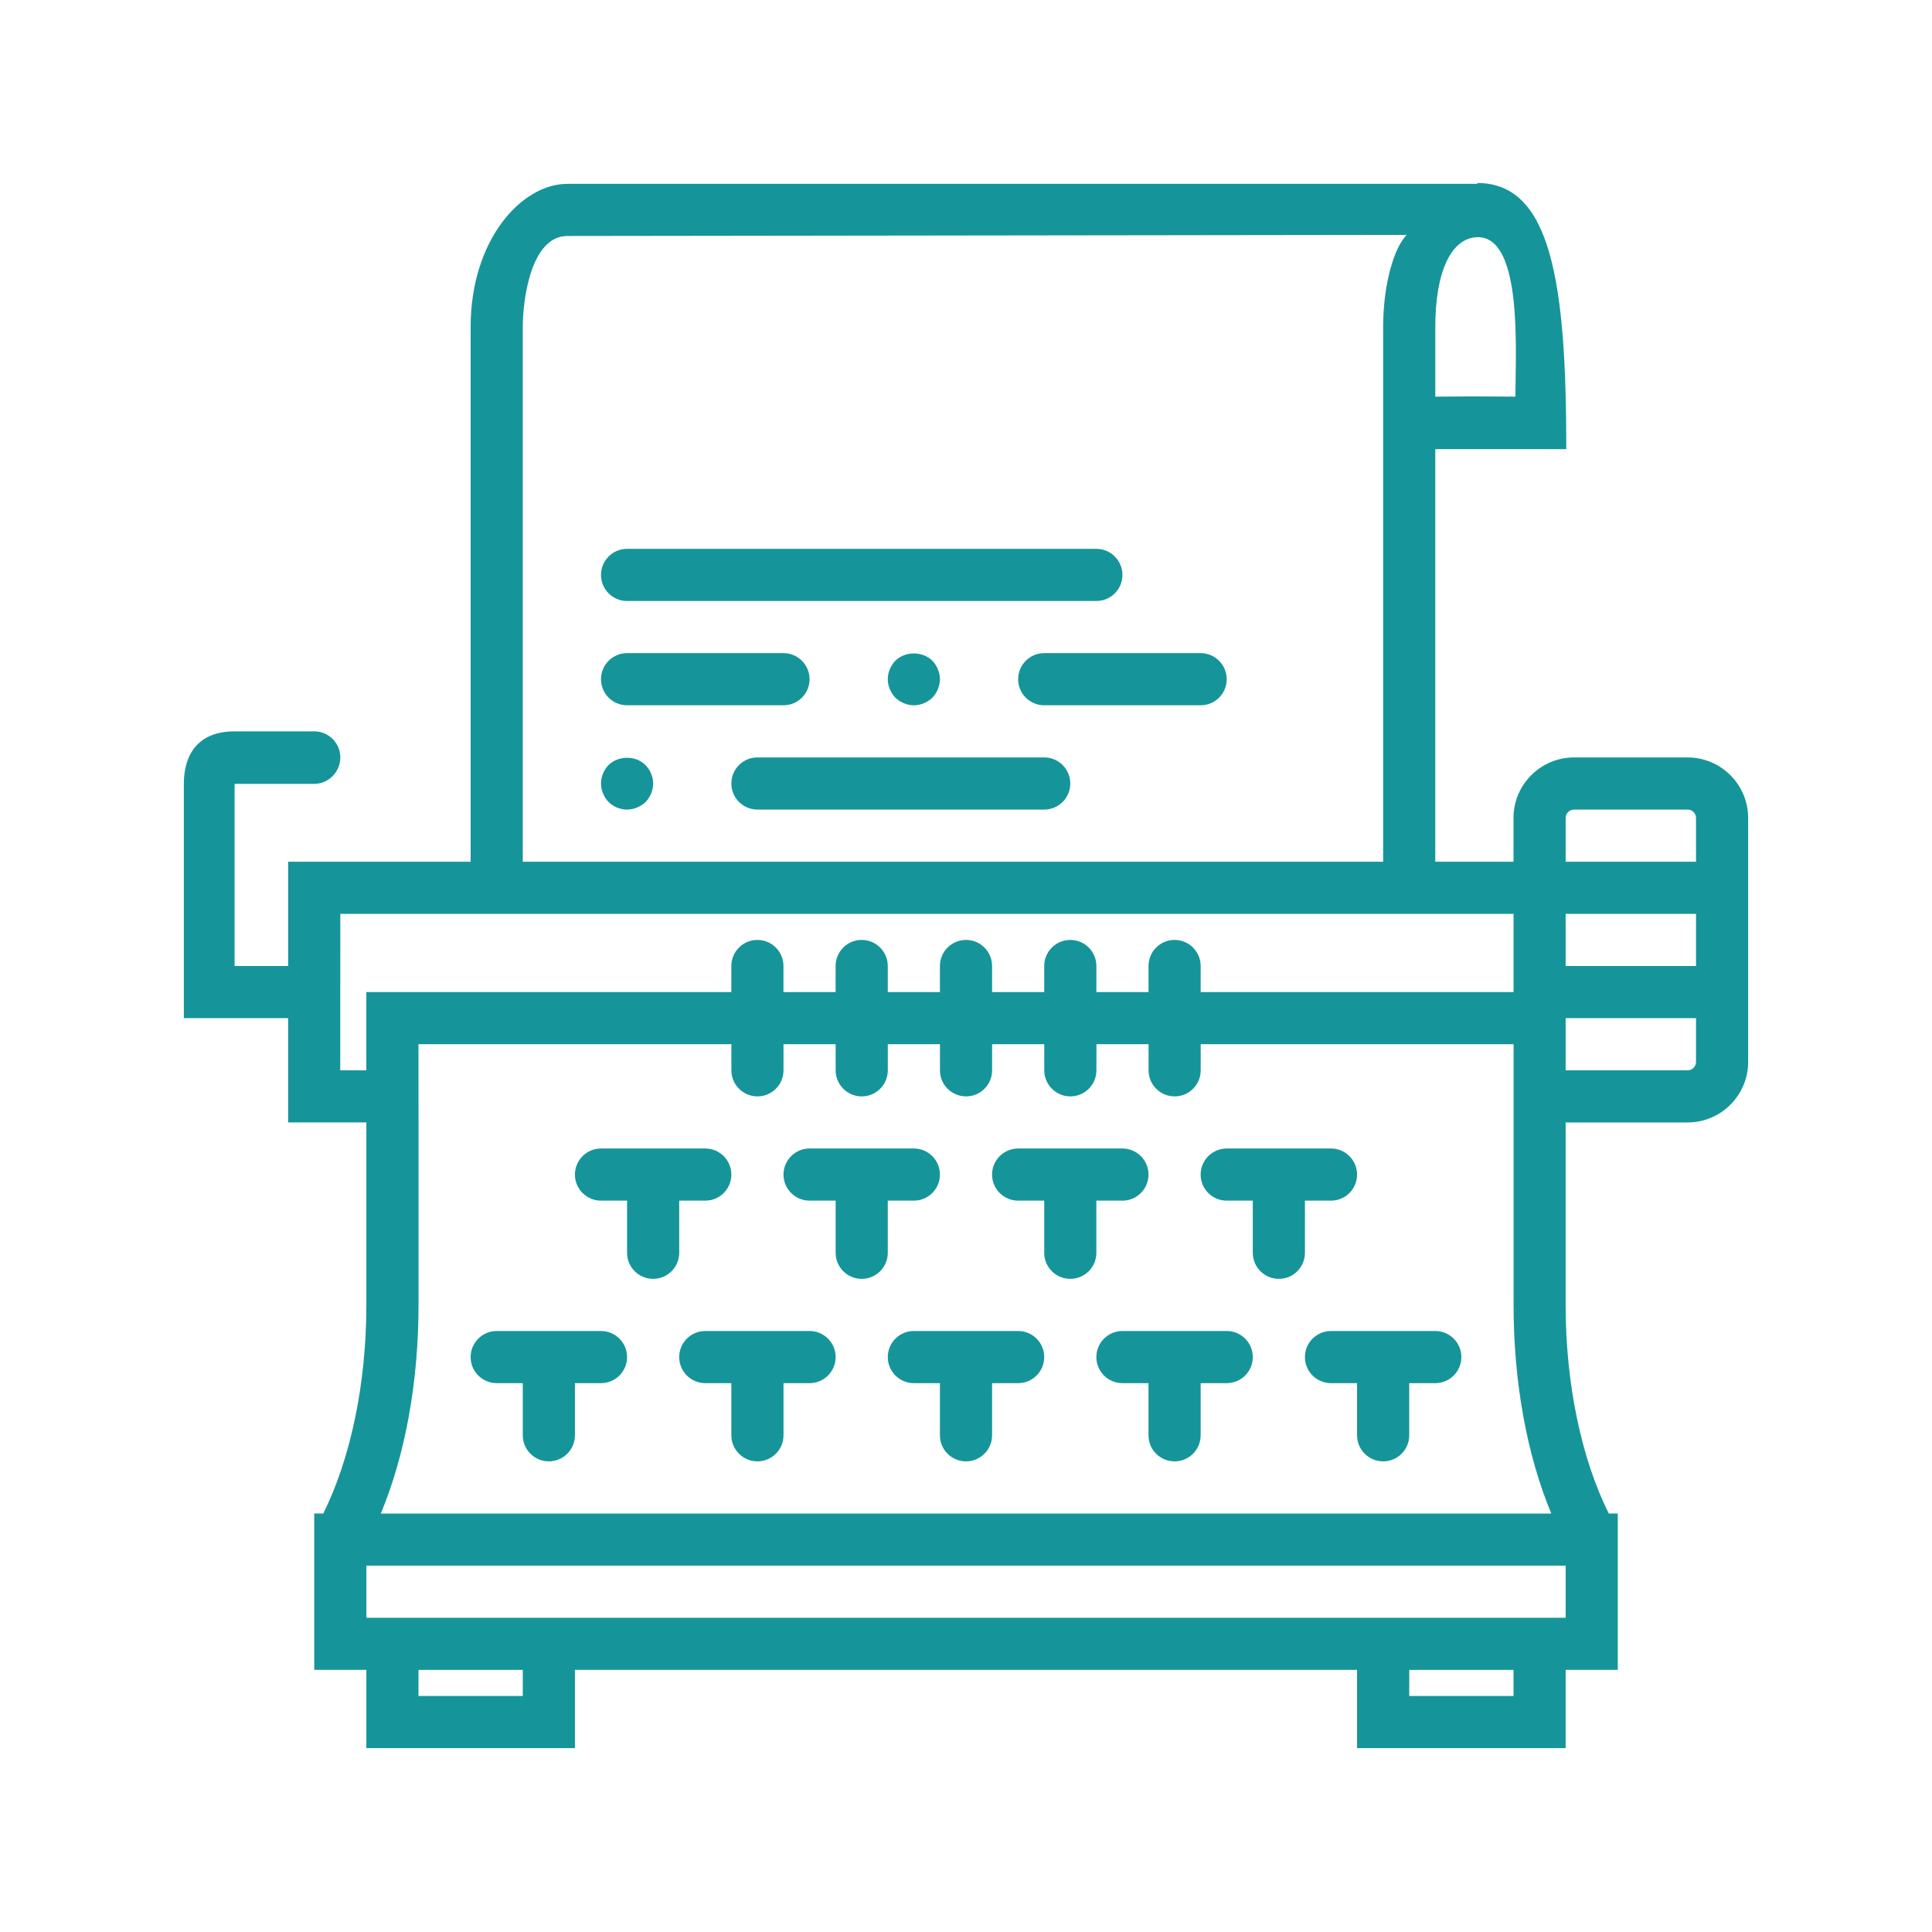
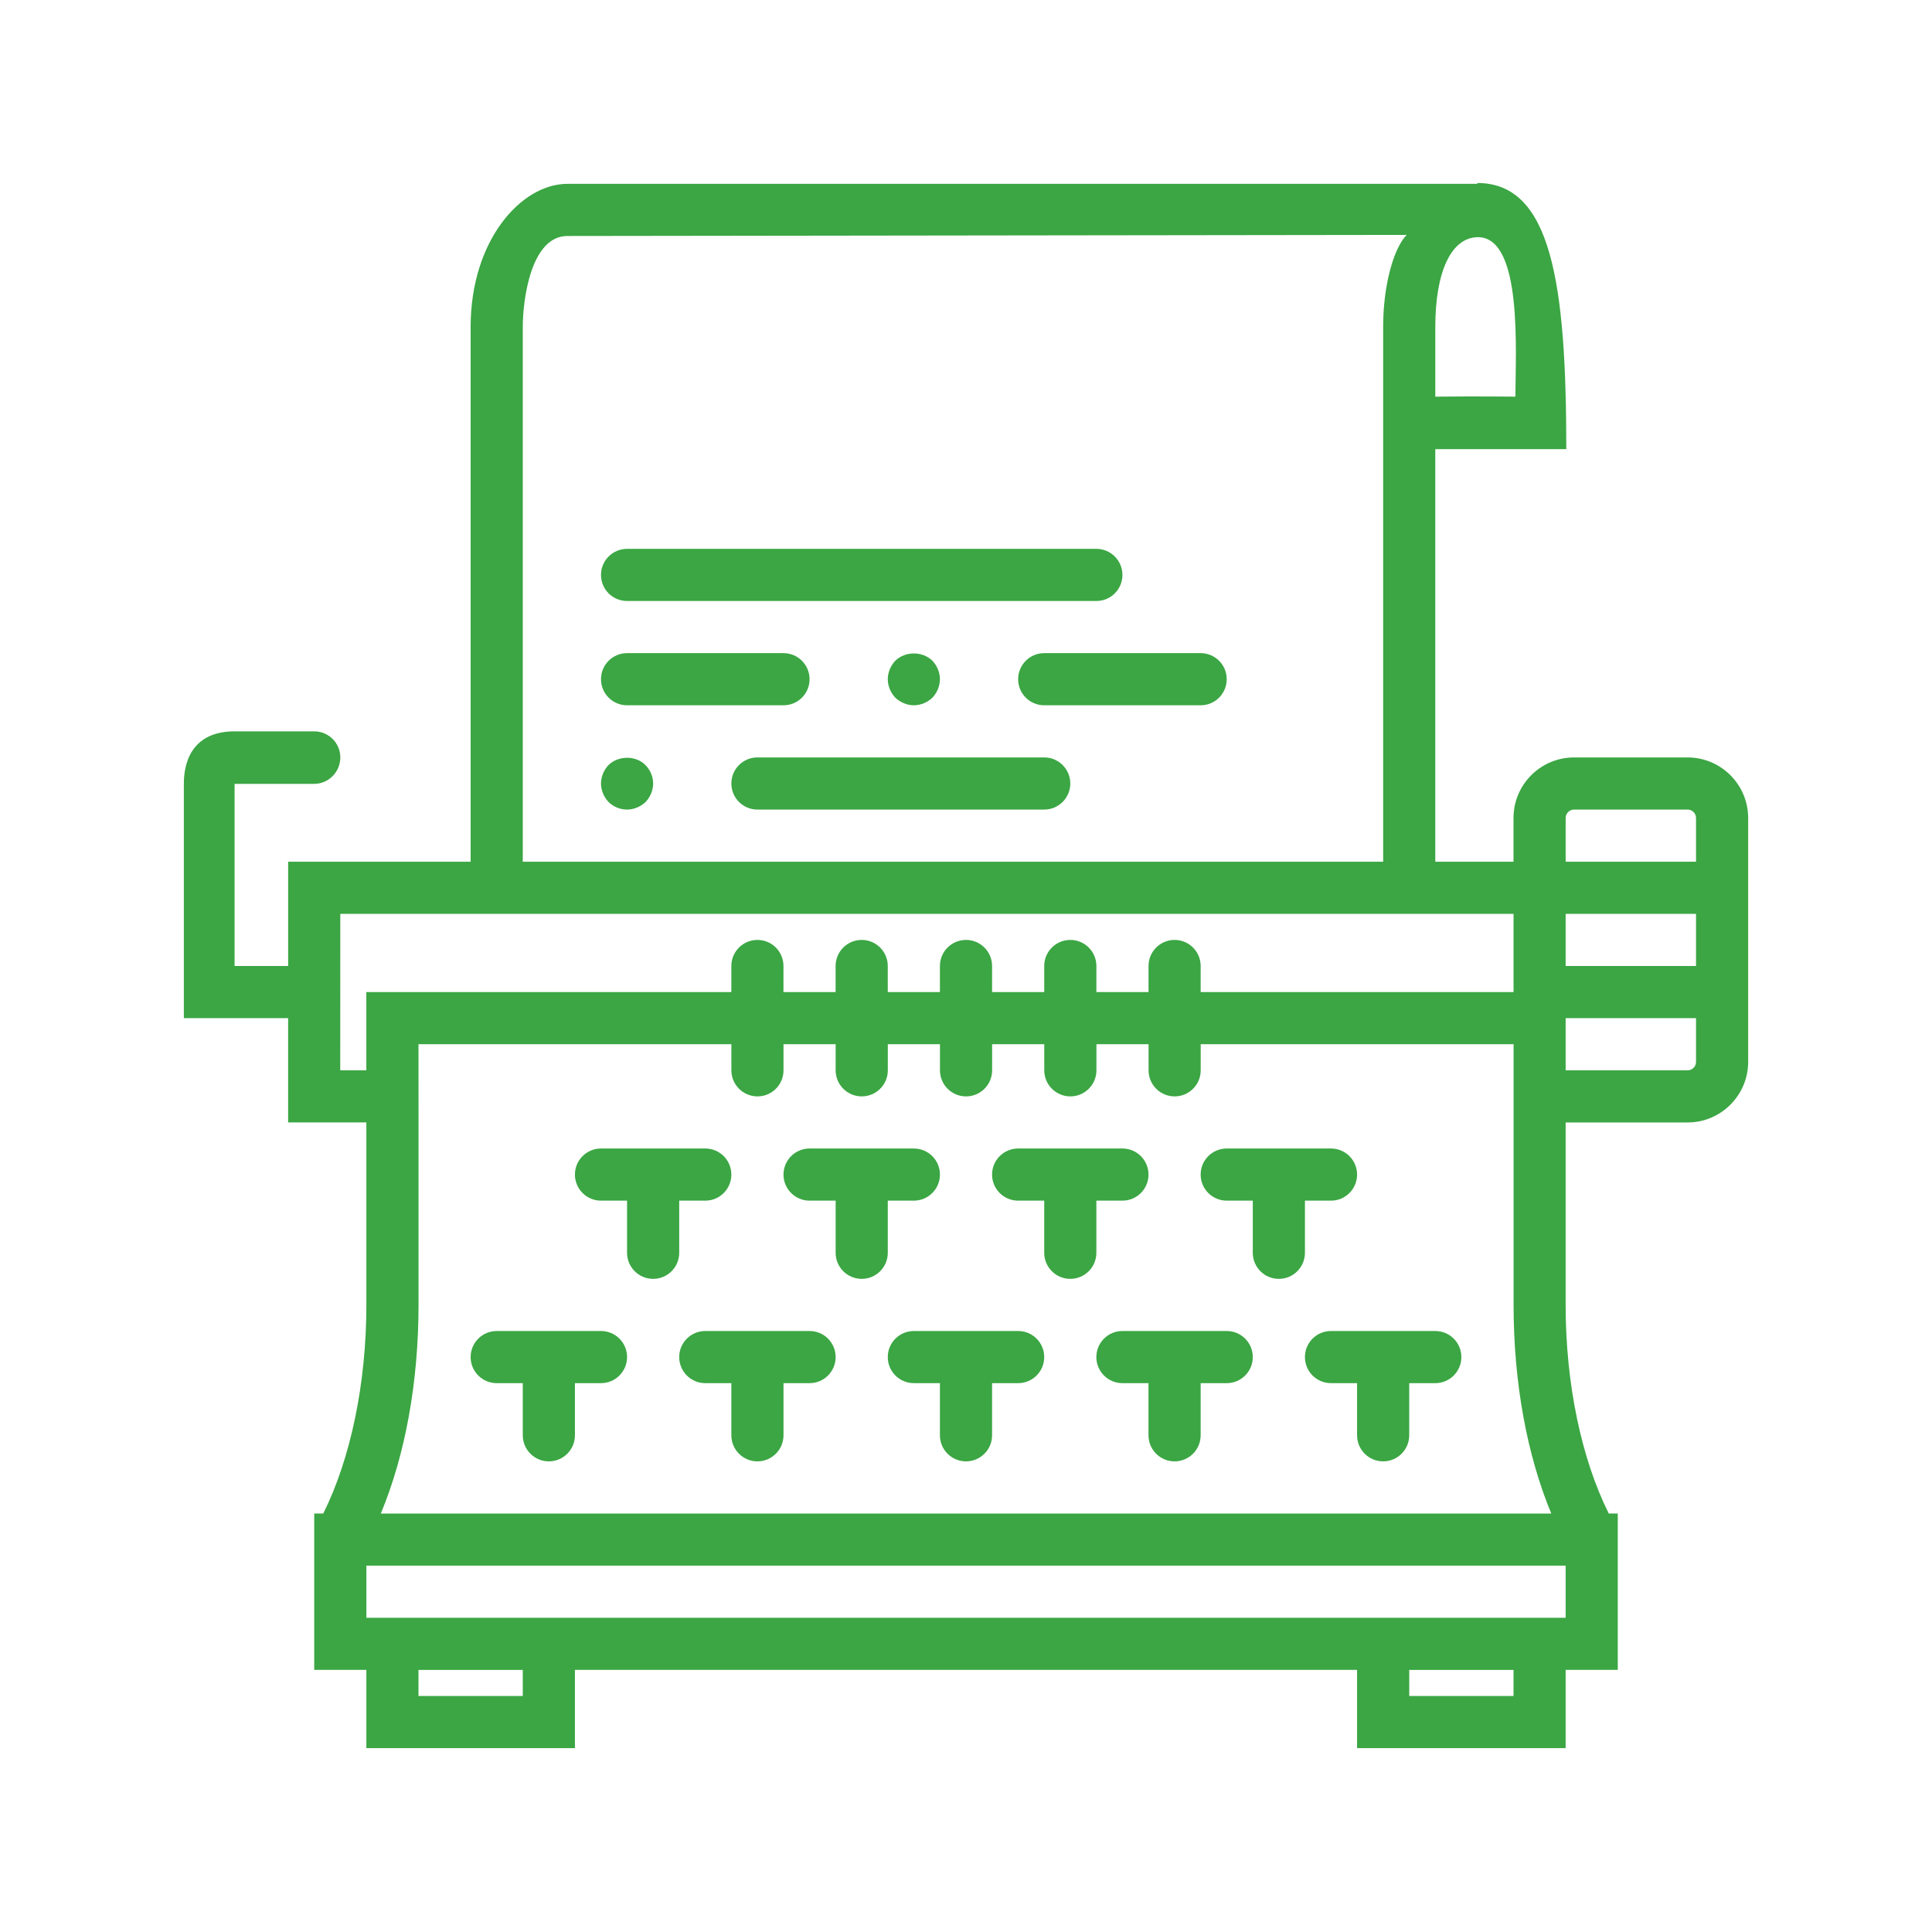
<svg xmlns="http://www.w3.org/2000/svg" version="1.1" id="Capa_1" x="0px" y="0px" viewBox="0 0 100 100" xml:space="preserve" width="100" height="100">
  <defs id="defs71" />
-   <g id="g3" transform="matrix(1.349472,0,0,1.349472,9.515828,9.515828)" style="fill:#15959a;fill-opacity:1">
-     <g id="g5" style="fill:#15959a;fill-opacity:1">
-       <path d="m 76.466,9.471 0,0.045 -47.098,0 c -2.394,0 -5.008,2.927 -5.008,7.404 l 0,27.682 -9.445,0 0,5.398 -2.773,0 0,-9.428 4.123,0 c 0.745,0 1.35,-0.62 1.35,-1.367 0,-0.746 -0.605,-1.35 -1.35,-1.35 l -4.123,0 c -1.927,0 -2.626,1.24 -2.626,2.716 l 0,12.127 5.398,0 0,5.398 4.049,0 0,9.445 c 0,4.071 -0.814,7.952 -2.23,10.797 l -0.469,0 0,0.998 0,1.699 0,5.398 2.699,0 0,4.049 10.795,0 0,-4.049 40.484,0 0,4.049 10.795,0 0,-4.049 2.699,0 0,-5.498 0,-1.699 0,-0.898 -0.467,0 C 81.851,75.497 81.037,71.616 81.037,67.543 l 0,-9.445 6.314,0 c 1.727,0 3.133,-1.407 3.133,-3.135 l 0,-12.623 c 0,-1.729 -1.405,-3.135 -3.133,-3.135 l -5.877,0 c -1.729,0 -3.135,1.405 -3.135,3.133 l 0,2.264 -4.049,0 0,-21.355 6.781,0 c 0,-8.596 -0.772,-13.775 -4.606,-13.775 z m -47.098,2.744 44.598,-0.058 c -1.172,-1.221 -2.374,1.564 -2.374,4.763 l 0,27.682 -44.533,0 0,-27.682 c 0,-1.4 0.418,-4.705 2.309,-4.705 z m 47.143,0.061 c 2.32,0.024 1.926,5.995 1.926,8.255 0,0 -1.826,-0.024 -4.146,0 l 0,-3.61 c 0,-2.854 0.823,-4.645 2.22,-4.645 z m 4.962,29.627 5.877,0 c 0.24,0 0.436,0.197 0.436,0.436 l 0,2.264 -6.748,0 0,-2.264 c 0,-0.239 0.197,-0.436 0.436,-0.436 z m -63.859,5.398 6.746,0 49.932,0 4.049,0 0,4.049 -16.195,0 0,-1.35 c 0,-0.746 -0.605,-1.35 -1.35,-1.35 -0.745,0 -1.348,0.603 -1.348,1.35 l 0,1.35 -2.699,0 0,-1.35 c 0,-0.746 -0.605,-1.35 -1.35,-1.35 -0.745,0 -1.35,0.603 -1.35,1.35 l 0,1.35 -2.699,0 0,-1.35 c 0,-0.746 -0.605,-1.35 -1.35,-1.35 -0.745,0 -1.35,0.603 -1.35,1.35 l 0,1.35 -2.699,0 0,-1.35 c 0,-0.746 -0.605,-1.35 -1.35,-1.35 -0.745,0 -1.35,0.603 -1.35,1.35 l 0,1.35 -2.699,0 0,-1.35 c 0,-0.746 -0.603,-1.35 -1.348,-1.35 -0.745,0 -1.35,0.603 -1.35,1.35 l 0,1.35 -18.893,0 0,4.049 -1.35,0 z m 63.424,0 6.748,0 0,2.699 -6.748,0 z m 0,5.398 6.748,0 0,2.264 c 0,0.239 -0.195,0.436 -0.434,0.436 l -6.314,0 z m -59.377,1.35 16.195,0 0,1.35 c 0,0.746 0.605,1.35 1.35,1.35 0.745,0 1.348,-0.603 1.348,-1.35 l 0,-1.35 2.699,0 0,1.35 c 0,0.746 0.605,1.35 1.35,1.35 0.745,0 1.35,-0.603 1.35,-1.35 l 0,-1.35 2.699,0 0,1.35 c 0,0.746 0.605,1.35 1.35,1.35 0.745,0 1.35,-0.603 1.35,-1.35 l 0,-1.35 2.699,0 0,1.35 c 0,0.746 0.605,1.35 1.35,1.35 0.745,0 1.35,-0.603 1.35,-1.35 l 0,-1.35 2.699,0 0,1.35 c 0,0.746 0.603,1.35 1.348,1.35 0.745,0 1.35,-0.603 1.35,-1.35 l 0,-1.35 16.195,0 0,2.699 0,1.35 0,9.445 c 0,3.994 0.684,7.746 1.951,10.797 l -60.582,0 c 1.267,-3.053 1.951,-6.804 1.951,-10.797 l 0,-9.445 z m -2.697,26.988 62.074,0 0,2.699 -10.795,0 -40.484,0 -10.795,0 z m 2.697,5.398 5.398,0 0,1.35 -5.398,0 z m 51.281,0 5.398,0 0,1.35 -5.398,0 z" transform="matrix(0.7410303,0,0,0.7410303,-7.051517,-7.051518)" id="path7" style="fill:#15959a;fill-opacity:1" />
-       <path d="m 16,44 -4,0 c -0.552,0 -1,0.447 -1,1 0,0.553 0.448,1 1,1 l 1,0 0,2 c 0,0.553 0.448,1 1,1 0.552,0 1,-0.447 1,-1 l 0,-2 1,0 c 0.552,0 1,-0.447 1,-1 0,-0.553 -0.448,-1 -1,-1 z" id="path9" style="fill:#15959a;fill-opacity:1" />
-       <path d="m 24,44 -4,0 c -0.552,0 -1,0.447 -1,1 0,0.553 0.448,1 1,1 l 1,0 0,2 c 0,0.553 0.448,1 1,1 0.552,0 1,-0.447 1,-1 l 0,-2 1,0 c 0.552,0 1,-0.447 1,-1 0,-0.553 -0.448,-1 -1,-1 z" id="path11" style="fill:#15959a;fill-opacity:1" />
-       <path d="m 32,44 -4,0 c -0.552,0 -1,0.447 -1,1 0,0.553 0.448,1 1,1 l 1,0 0,2 c 0,0.553 0.448,1 1,1 0.552,0 1,-0.447 1,-1 l 0,-2 1,0 c 0.552,0 1,-0.447 1,-1 0,-0.553 -0.448,-1 -1,-1 z" id="path13" style="fill:#15959a;fill-opacity:1" />
-       <path d="m 40,44 -4,0 c -0.552,0 -1,0.447 -1,1 0,0.553 0.448,1 1,1 l 1,0 0,2 c 0,0.553 0.448,1 1,1 0.552,0 1,-0.447 1,-1 l 0,-2 1,0 c 0.552,0 1,-0.447 1,-1 0,-0.553 -0.448,-1 -1,-1 z" id="path15" style="fill:#15959a;fill-opacity:1" />
-       <path d="m 48,44 -4,0 c -0.552,0 -1,0.447 -1,1 0,0.553 0.448,1 1,1 l 1,0 0,2 c 0,0.553 0.448,1 1,1 0.552,0 1,-0.447 1,-1 l 0,-2 1,0 c 0.552,0 1,-0.447 1,-1 0,-0.553 -0.448,-1 -1,-1 z" id="path17" style="fill:#15959a;fill-opacity:1" />
-       <path d="m 19,39 1,0 c 0.552,0 1,-0.447 1,-1 0,-0.553 -0.448,-1 -1,-1 l -4,0 c -0.552,0 -1,0.447 -1,1 0,0.553 0.448,1 1,1 l 1,0 0,2 c 0,0.553 0.448,1 1,1 0.552,0 1,-0.447 1,-1 l 0,-2 z" id="path19" style="fill:#15959a;fill-opacity:1" />
-       <path d="m 27,39 1,0 c 0.552,0 1,-0.447 1,-1 0,-0.553 -0.448,-1 -1,-1 l -4,0 c -0.552,0 -1,0.447 -1,1 0,0.553 0.448,1 1,1 l 1,0 0,2 c 0,0.553 0.448,1 1,1 0.552,0 1,-0.447 1,-1 l 0,-2 z" id="path21" style="fill:#15959a;fill-opacity:1" />
-       <path d="m 35,39 1,0 c 0.552,0 1,-0.447 1,-1 0,-0.553 -0.448,-1 -1,-1 l -4,0 c -0.552,0 -1,0.447 -1,1 0,0.553 0.448,1 1,1 l 1,0 0,2 c 0,0.553 0.448,1 1,1 0.552,0 1,-0.447 1,-1 l 0,-2 z" id="path23" style="fill:#15959a;fill-opacity:1" />
-       <path d="m 43,39 1,0 c 0.552,0 1,-0.447 1,-1 0,-0.553 -0.448,-1 -1,-1 l -4,0 c -0.552,0 -1,0.447 -1,1 0,0.553 0.448,1 1,1 l 1,0 0,2 c 0,0.553 0.448,1 1,1 0.552,0 1,-0.447 1,-1 l 0,-2 z" id="path25" style="fill:#15959a;fill-opacity:1" />
-       <path d="m 17,16 18,0 c 0.552,0 1,-0.447 1,-1 0,-0.553 -0.448,-1 -1,-1 l -18,0 c -0.552,0 -1,0.447 -1,1 0,0.553 0.448,1 1,1 z" id="path27" style="fill:#15959a;fill-opacity:1" />
-       <path d="m 17,20 6,0 c 0.552,0 1,-0.447 1,-1 0,-0.553 -0.448,-1 -1,-1 l -6,0 c -0.552,0 -1,0.447 -1,1 0,0.553 0.448,1 1,1 z" id="path29" style="fill:#15959a;fill-opacity:1" />
-       <path d="m 39,18 -6,0 c -0.552,0 -1,0.447 -1,1 0,0.553 0.448,1 1,1 l 6,0 c 0.552,0 1,-0.447 1,-1 0,-0.553 -0.448,-1 -1,-1 z" id="path31" style="fill:#15959a;fill-opacity:1" />
-       <path d="M 27.29,18.29 C 27.11,18.479 27,18.74 27,19 c 0,0.26 0.11,0.52 0.29,0.71 0.19,0.18 0.45,0.29 0.71,0.29 0.26,0 0.52,-0.11 0.71,-0.29 C 28.89,19.52 29,19.26 29,19 c 0,-0.26 -0.11,-0.521 -0.29,-0.71 -0.38,-0.37 -1.04,-0.37 -1.42,0 z" id="path33" style="fill:#15959a;fill-opacity:1" />
-       <path d="m 33,22 -11,0 c -0.552,0 -1,0.447 -1,1 0,0.553 0.448,1 1,1 l 11,0 c 0.552,0 1,-0.447 1,-1 0,-0.553 -0.448,-1 -1,-1 z" id="path35" style="fill:#15959a;fill-opacity:1" />
-       <path d="M 16.29,22.29 C 16.11,22.479 16,22.74 16,23 c 0,0.26 0.11,0.52 0.29,0.71 0.19,0.189 0.45,0.29 0.71,0.29 0.26,0 0.52,-0.11 0.71,-0.29 C 17.89,23.52 18,23.26 18,23 18,22.74 17.89,22.479 17.71,22.3 17.35,21.92 16.67,21.92 16.29,22.29 Z" id="path37" style="fill:#15959a;fill-opacity:1" />
+   <g id="g3" transform="matrix(1.349472,0,0,1.349472,9.515828,9.515828)" style="fill:#3ba643;fill-opacity:1">
+     <g id="g5" style="fill:#3ba643;fill-opacity:1">
+       <path d="m 76.466,9.471 0,0.045 -47.098,0 c -2.394,0 -5.008,2.927 -5.008,7.404 l 0,27.682 -9.445,0 0,5.398 -2.773,0 0,-9.428 4.123,0 c 0.745,0 1.35,-0.62 1.35,-1.367 0,-0.746 -0.605,-1.35 -1.35,-1.35 l -4.123,0 c -1.927,0 -2.626,1.24 -2.626,2.716 l 0,12.127 5.398,0 0,5.398 4.049,0 0,9.445 c 0,4.071 -0.814,7.952 -2.23,10.797 l -0.469,0 0,0.998 0,1.699 0,5.398 2.699,0 0,4.049 10.795,0 0,-4.049 40.484,0 0,4.049 10.795,0 0,-4.049 2.699,0 0,-5.498 0,-1.699 0,-0.898 -0.467,0 C 81.851,75.497 81.037,71.616 81.037,67.543 l 0,-9.445 6.314,0 c 1.727,0 3.133,-1.407 3.133,-3.135 l 0,-12.623 c 0,-1.729 -1.405,-3.135 -3.133,-3.135 l -5.877,0 c -1.729,0 -3.135,1.405 -3.135,3.133 l 0,2.264 -4.049,0 0,-21.355 6.781,0 c 0,-8.596 -0.772,-13.775 -4.606,-13.775 z m -47.098,2.744 44.598,-0.058 c -1.172,-1.221 -2.374,1.564 -2.374,4.763 l 0,27.682 -44.533,0 0,-27.682 c 0,-1.4 0.418,-4.705 2.309,-4.705 z m 47.143,0.061 c 2.32,0.024 1.926,5.995 1.926,8.255 0,0 -1.826,-0.024 -4.146,0 l 0,-3.61 c 0,-2.854 0.823,-4.645 2.22,-4.645 z m 4.962,29.627 5.877,0 c 0.24,0 0.436,0.197 0.436,0.436 l 0,2.264 -6.748,0 0,-2.264 c 0,-0.239 0.197,-0.436 0.436,-0.436 z m -63.859,5.398 6.746,0 49.932,0 4.049,0 0,4.049 -16.195,0 0,-1.35 c 0,-0.746 -0.605,-1.35 -1.35,-1.35 -0.745,0 -1.348,0.603 -1.348,1.35 l 0,1.35 -2.699,0 0,-1.35 c 0,-0.746 -0.605,-1.35 -1.35,-1.35 -0.745,0 -1.35,0.603 -1.35,1.35 l 0,1.35 -2.699,0 0,-1.35 c 0,-0.746 -0.605,-1.35 -1.35,-1.35 -0.745,0 -1.35,0.603 -1.35,1.35 l 0,1.35 -2.699,0 0,-1.35 c 0,-0.746 -0.605,-1.35 -1.35,-1.35 -0.745,0 -1.35,0.603 -1.35,1.35 l 0,1.35 -2.699,0 0,-1.35 c 0,-0.746 -0.603,-1.35 -1.348,-1.35 -0.745,0 -1.35,0.603 -1.35,1.35 l 0,1.35 -18.893,0 0,4.049 -1.35,0 z m 63.424,0 6.748,0 0,2.699 -6.748,0 z m 0,5.398 6.748,0 0,2.264 c 0,0.239 -0.195,0.436 -0.434,0.436 l -6.314,0 z m -59.377,1.35 16.195,0 0,1.35 c 0,0.746 0.605,1.35 1.35,1.35 0.745,0 1.348,-0.603 1.348,-1.35 l 0,-1.35 2.699,0 0,1.35 c 0,0.746 0.605,1.35 1.35,1.35 0.745,0 1.35,-0.603 1.35,-1.35 l 0,-1.35 2.699,0 0,1.35 c 0,0.746 0.605,1.35 1.35,1.35 0.745,0 1.35,-0.603 1.35,-1.35 l 0,-1.35 2.699,0 0,1.35 c 0,0.746 0.605,1.35 1.35,1.35 0.745,0 1.35,-0.603 1.35,-1.35 l 0,-1.35 2.699,0 0,1.35 c 0,0.746 0.603,1.35 1.348,1.35 0.745,0 1.35,-0.603 1.35,-1.35 l 0,-1.35 16.195,0 0,2.699 0,1.35 0,9.445 c 0,3.994 0.684,7.746 1.951,10.797 l -60.582,0 c 1.267,-3.053 1.951,-6.804 1.951,-10.797 l 0,-9.445 z m -2.697,26.988 62.074,0 0,2.699 -10.795,0 -40.484,0 -10.795,0 z m 2.697,5.398 5.398,0 0,1.35 -5.398,0 z m 51.281,0 5.398,0 0,1.35 -5.398,0 z" transform="matrix(0.7410303,0,0,0.7410303,-7.051517,-7.051518)" id="path7" style="fill:#3ba643;fill-opacity:1" />
+       <path d="m 16,44 -4,0 c -0.552,0 -1,0.447 -1,1 0,0.553 0.448,1 1,1 l 1,0 0,2 c 0,0.553 0.448,1 1,1 0.552,0 1,-0.447 1,-1 l 0,-2 1,0 c 0.552,0 1,-0.447 1,-1 0,-0.553 -0.448,-1 -1,-1 z" id="path9" style="fill:#3ba643;fill-opacity:1" />
+       <path d="m 24,44 -4,0 c -0.552,0 -1,0.447 -1,1 0,0.553 0.448,1 1,1 l 1,0 0,2 c 0,0.553 0.448,1 1,1 0.552,0 1,-0.447 1,-1 l 0,-2 1,0 c 0.552,0 1,-0.447 1,-1 0,-0.553 -0.448,-1 -1,-1 z" id="path11" style="fill:#3ba643;fill-opacity:1" />
+       <path d="m 32,44 -4,0 c -0.552,0 -1,0.447 -1,1 0,0.553 0.448,1 1,1 l 1,0 0,2 c 0,0.553 0.448,1 1,1 0.552,0 1,-0.447 1,-1 l 0,-2 1,0 c 0.552,0 1,-0.447 1,-1 0,-0.553 -0.448,-1 -1,-1 z" id="path13" style="fill:#3ba643;fill-opacity:1" />
+       <path d="m 40,44 -4,0 c -0.552,0 -1,0.447 -1,1 0,0.553 0.448,1 1,1 l 1,0 0,2 c 0,0.553 0.448,1 1,1 0.552,0 1,-0.447 1,-1 l 0,-2 1,0 c 0.552,0 1,-0.447 1,-1 0,-0.553 -0.448,-1 -1,-1 z" id="path15" style="fill:#3ba643;fill-opacity:1" />
+       <path d="m 48,44 -4,0 c -0.552,0 -1,0.447 -1,1 0,0.553 0.448,1 1,1 l 1,0 0,2 c 0,0.553 0.448,1 1,1 0.552,0 1,-0.447 1,-1 l 0,-2 1,0 c 0.552,0 1,-0.447 1,-1 0,-0.553 -0.448,-1 -1,-1 z" id="path17" style="fill:#3ba643;fill-opacity:1" />
+       <path d="m 19,39 1,0 c 0.552,0 1,-0.447 1,-1 0,-0.553 -0.448,-1 -1,-1 l -4,0 c -0.552,0 -1,0.447 -1,1 0,0.553 0.448,1 1,1 l 1,0 0,2 c 0,0.553 0.448,1 1,1 0.552,0 1,-0.447 1,-1 l 0,-2 z" id="path19" style="fill:#3ba643;fill-opacity:1" />
+       <path d="m 27,39 1,0 c 0.552,0 1,-0.447 1,-1 0,-0.553 -0.448,-1 -1,-1 l -4,0 c -0.552,0 -1,0.447 -1,1 0,0.553 0.448,1 1,1 l 1,0 0,2 c 0,0.553 0.448,1 1,1 0.552,0 1,-0.447 1,-1 l 0,-2 z" id="path21" style="fill:#3ba643;fill-opacity:1" />
+       <path d="m 35,39 1,0 c 0.552,0 1,-0.447 1,-1 0,-0.553 -0.448,-1 -1,-1 l -4,0 c -0.552,0 -1,0.447 -1,1 0,0.553 0.448,1 1,1 l 1,0 0,2 c 0,0.553 0.448,1 1,1 0.552,0 1,-0.447 1,-1 l 0,-2 z" id="path23" style="fill:#3ba643;fill-opacity:1" />
+       <path d="m 43,39 1,0 c 0.552,0 1,-0.447 1,-1 0,-0.553 -0.448,-1 -1,-1 l -4,0 c -0.552,0 -1,0.447 -1,1 0,0.553 0.448,1 1,1 l 1,0 0,2 c 0,0.553 0.448,1 1,1 0.552,0 1,-0.447 1,-1 l 0,-2 z" id="path25" style="fill:#3ba643;fill-opacity:1" />
+       <path d="m 17,16 18,0 c 0.552,0 1,-0.447 1,-1 0,-0.553 -0.448,-1 -1,-1 l -18,0 c -0.552,0 -1,0.447 -1,1 0,0.553 0.448,1 1,1 z" id="path27" style="fill:#3ba643;fill-opacity:1" />
+       <path d="m 17,20 6,0 c 0.552,0 1,-0.447 1,-1 0,-0.553 -0.448,-1 -1,-1 l -6,0 c -0.552,0 -1,0.447 -1,1 0,0.553 0.448,1 1,1 z" id="path29" style="fill:#3ba643;fill-opacity:1" />
+       <path d="m 39,18 -6,0 c -0.552,0 -1,0.447 -1,1 0,0.553 0.448,1 1,1 l 6,0 c 0.552,0 1,-0.447 1,-1 0,-0.553 -0.448,-1 -1,-1 z" id="path31" style="fill:#3ba643;fill-opacity:1" />
+       <path d="M 27.29,18.29 C 27.11,18.479 27,18.74 27,19 c 0,0.26 0.11,0.52 0.29,0.71 0.19,0.18 0.45,0.29 0.71,0.29 0.26,0 0.52,-0.11 0.71,-0.29 C 28.89,19.52 29,19.26 29,19 c 0,-0.26 -0.11,-0.521 -0.29,-0.71 -0.38,-0.37 -1.04,-0.37 -1.42,0 z" id="path33" style="fill:#3ba643;fill-opacity:1" />
+       <path d="m 33,22 -11,0 c -0.552,0 -1,0.447 -1,1 0,0.553 0.448,1 1,1 l 11,0 c 0.552,0 1,-0.447 1,-1 0,-0.553 -0.448,-1 -1,-1 z" id="path35" style="fill:#3ba643;fill-opacity:1" />
+       <path d="M 16.29,22.29 C 16.11,22.479 16,22.74 16,23 c 0,0.26 0.11,0.52 0.29,0.71 0.19,0.189 0.45,0.29 0.71,0.29 0.26,0 0.52,-0.11 0.71,-0.29 C 17.89,23.52 18,23.26 18,23 18,22.74 17.89,22.479 17.71,22.3 17.35,21.92 16.67,21.92 16.29,22.29 Z" id="path37" style="fill:#3ba643;fill-opacity:1" />
    </g>
  </g>
  <g id="g39" transform="translate(0,40)" />
  <g id="g41" transform="translate(0,40)" />
  <g id="g43" transform="translate(0,40)" />
  <g id="g45" transform="translate(0,40)" />
  <g id="g47" transform="translate(0,40)" />
  <g id="g49" transform="translate(0,40)" />
  <g id="g51" transform="translate(0,40)" />
  <g id="g53" transform="translate(0,40)" />
  <g id="g55" transform="translate(0,40)" />
  <g id="g57" transform="translate(0,40)" />
  <g id="g59" transform="translate(0,40)" />
  <g id="g61" transform="translate(0,40)" />
  <g id="g63" transform="translate(0,40)" />
  <g id="g65" transform="translate(0,40)" />
  <g id="g67" transform="translate(0,40)" />
</svg>
